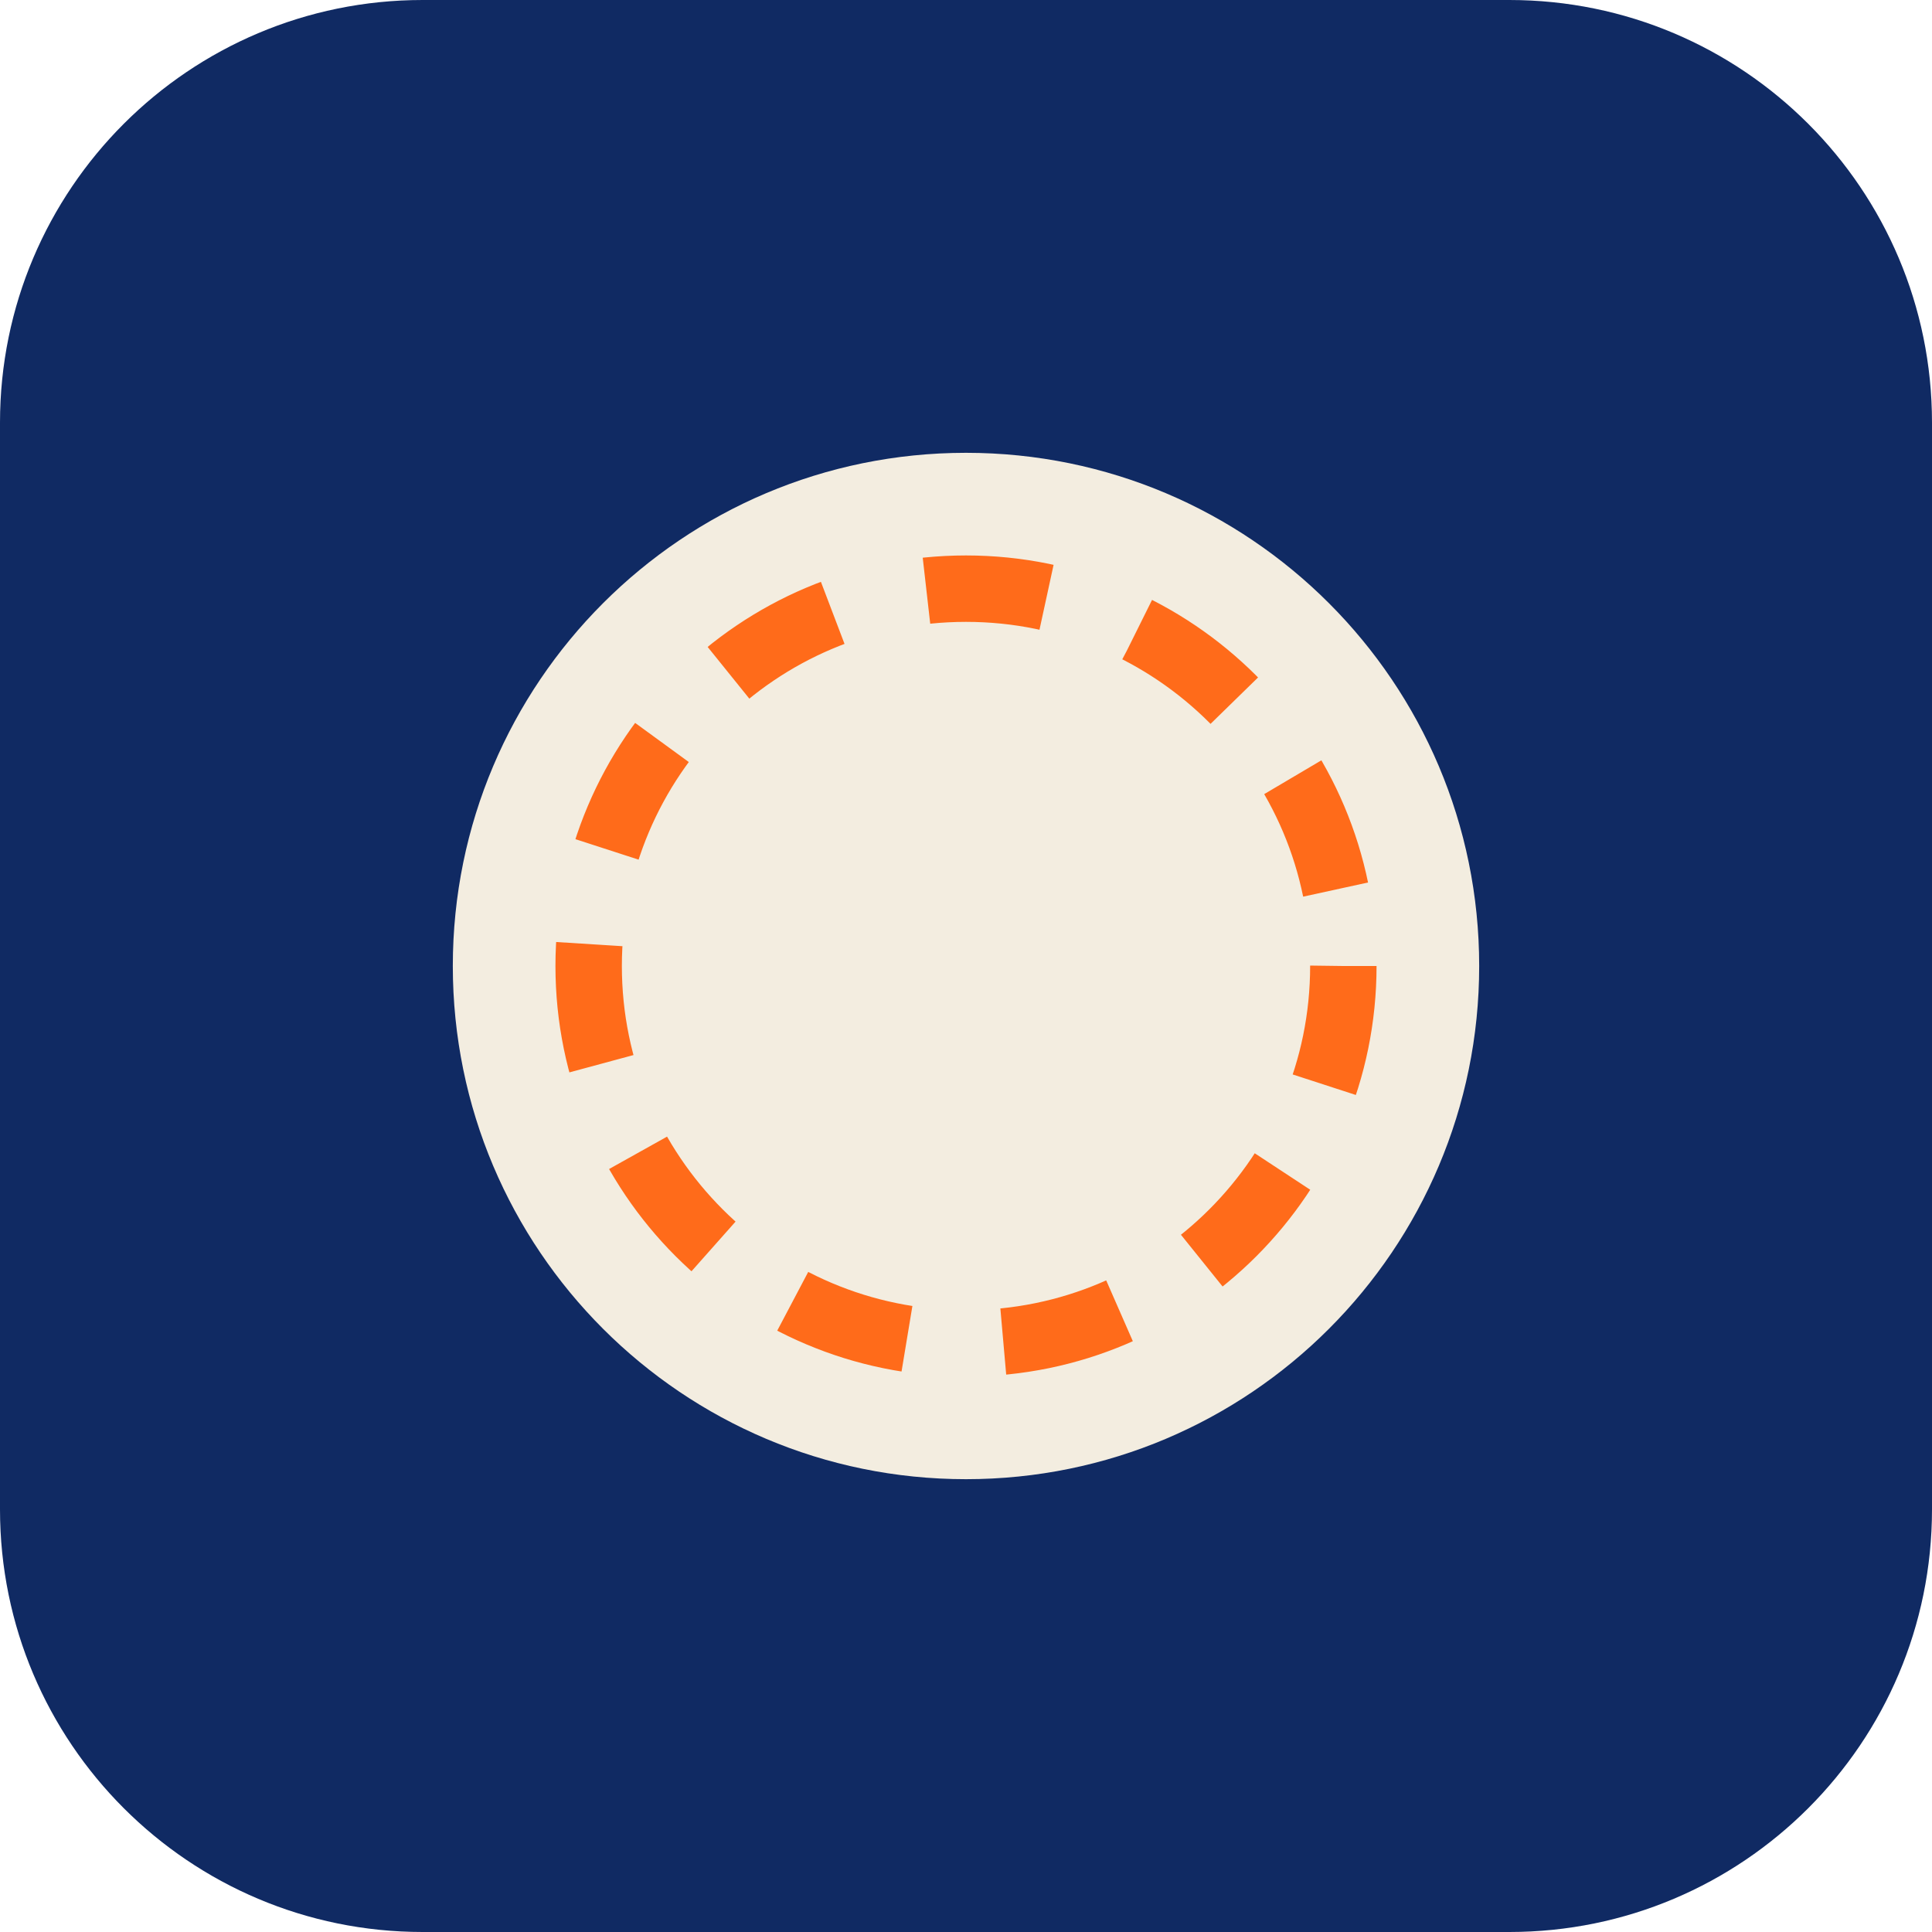
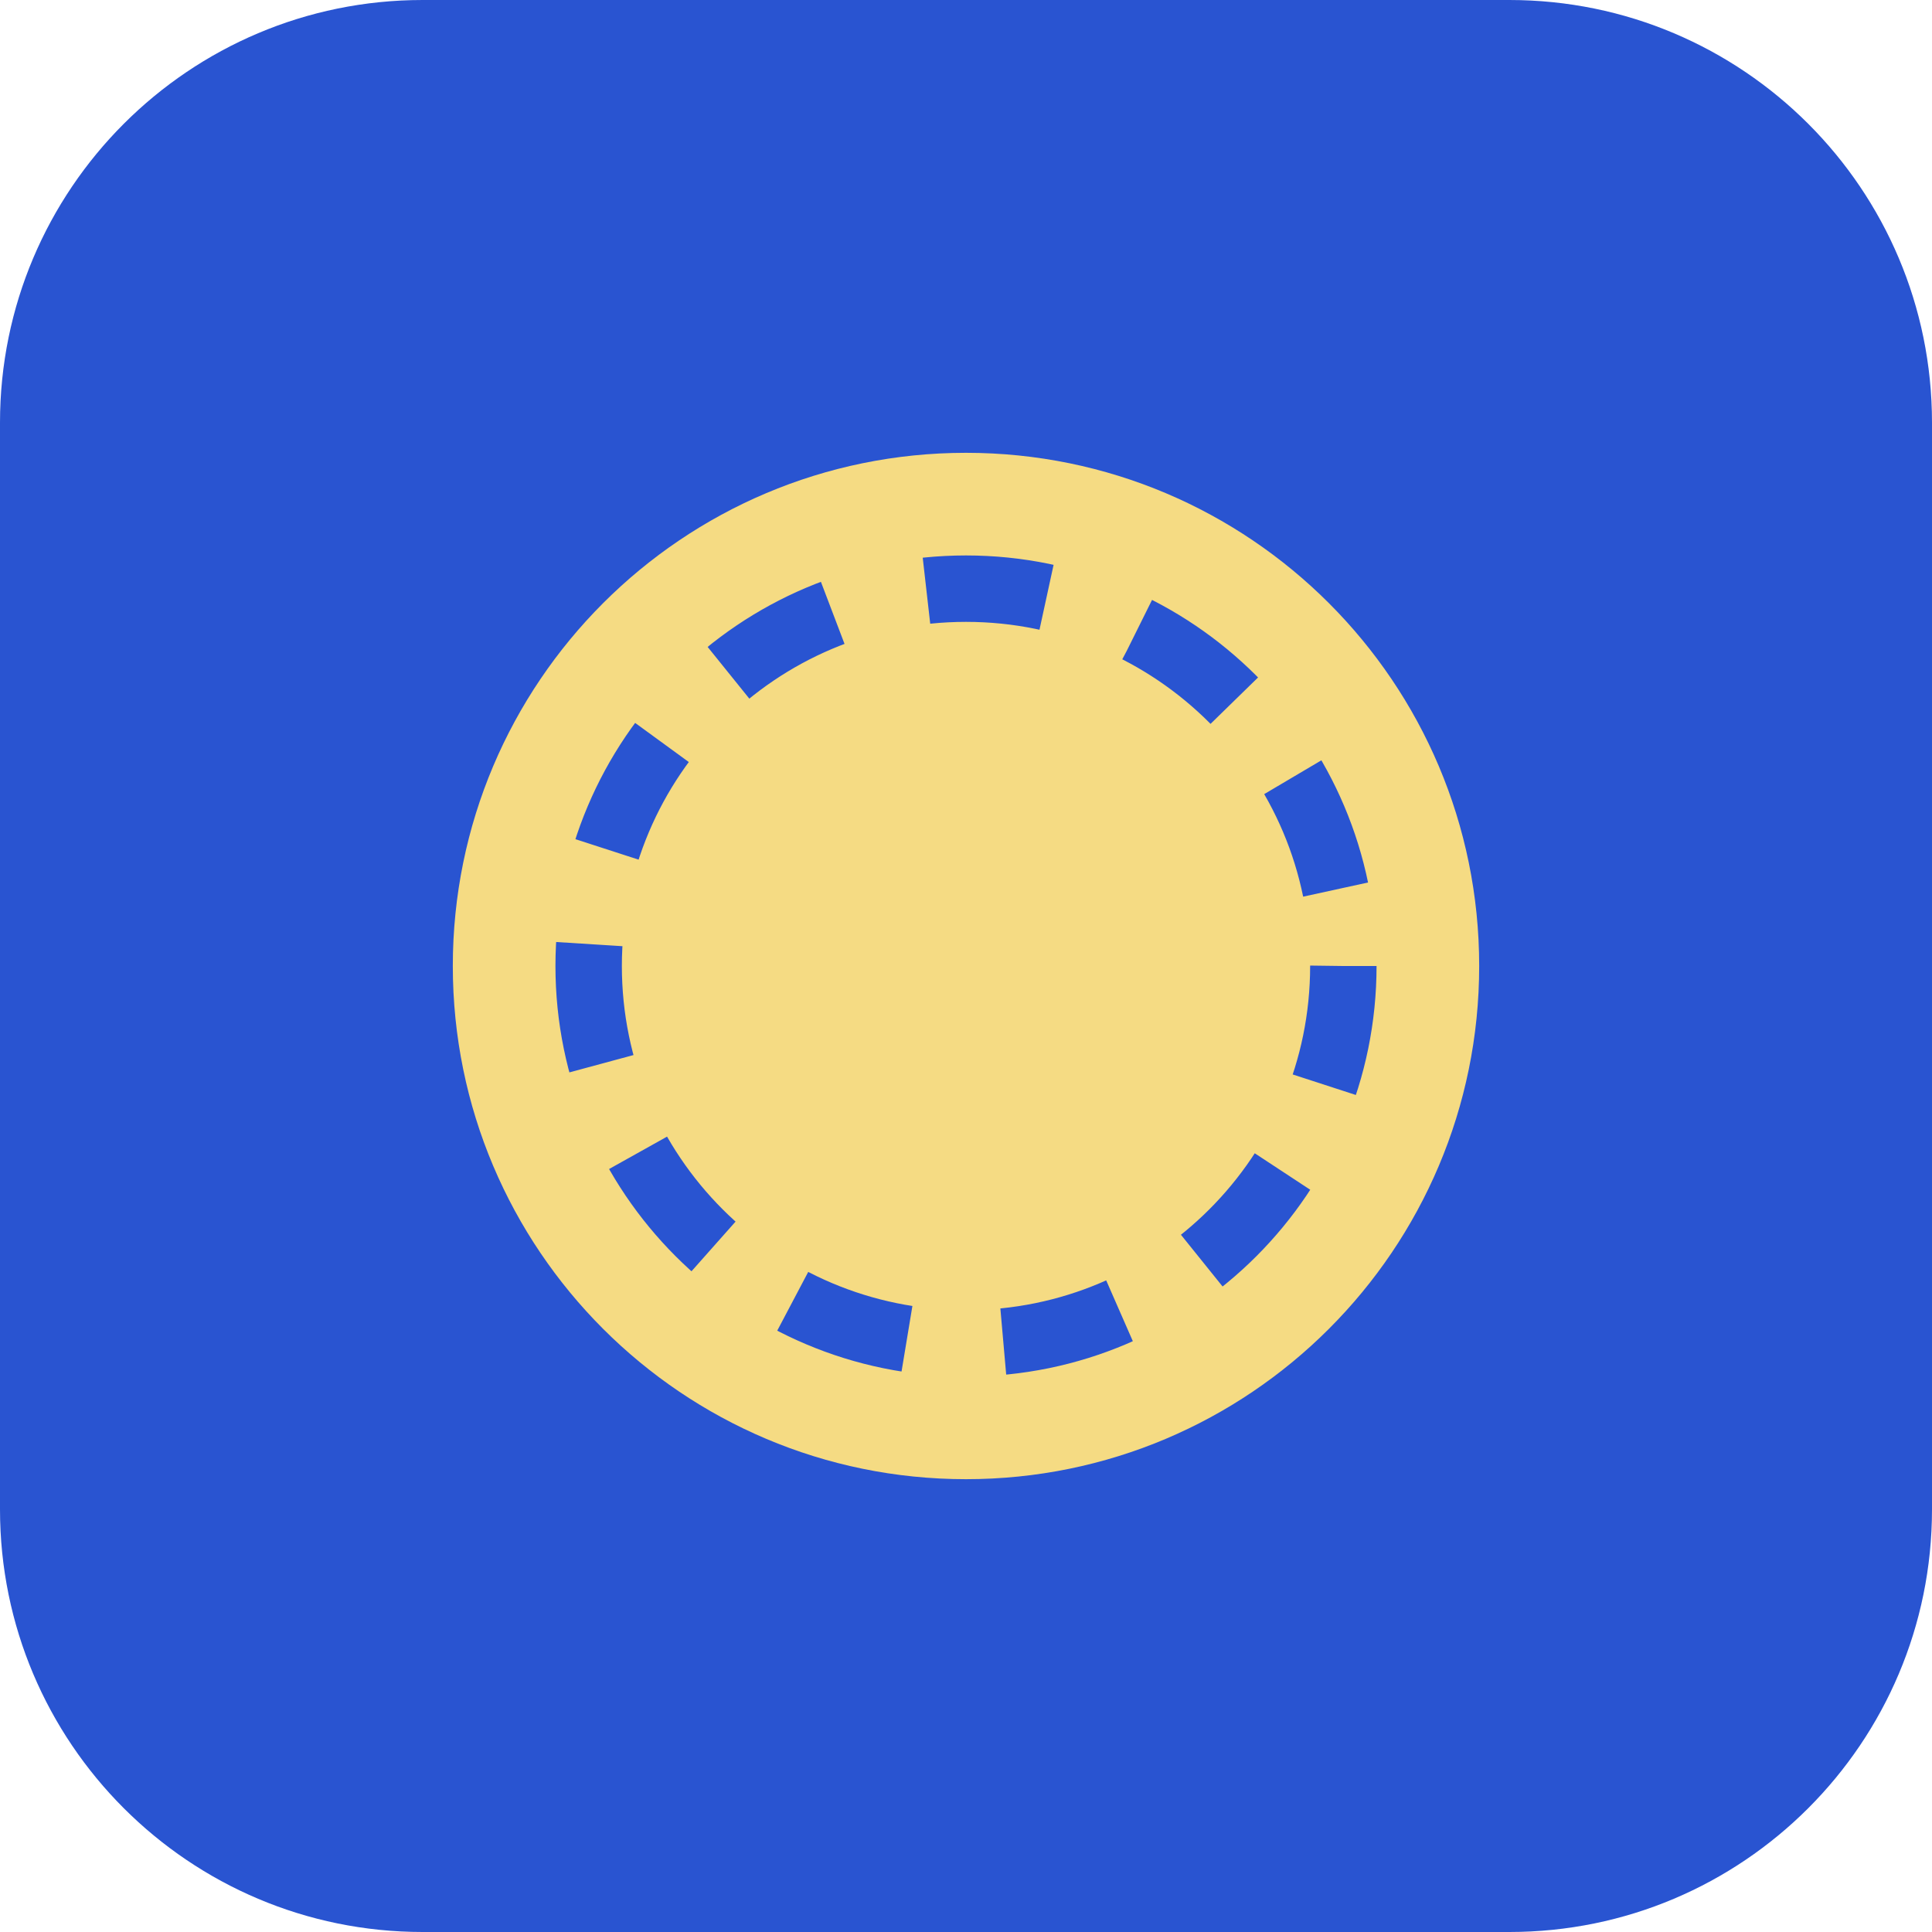
<svg xmlns="http://www.w3.org/2000/svg" viewBox="0 0 64 64">
-   <rect width="64" height="64" rx="14" fill="#102a63" />
-   <circle cx="32" cy="32" r="17" fill="#f3ede0" />
-   <circle cx="32" cy="32" r="12.5" fill="none" stroke="#ff6b1a" stroke-width="2.2" stroke-dasharray="4 3.2" />
+   <rect width="64" height="64" rx="14" fill="#2954d1" />
+   <circle cx="32" cy="32" r="17" fill="#f5db83" />
+   <circle cx="32" cy="32" r="12.5" fill="none" stroke="#2954d1" stroke-width="2.2" stroke-dasharray="4 3.2" />
</svg>
